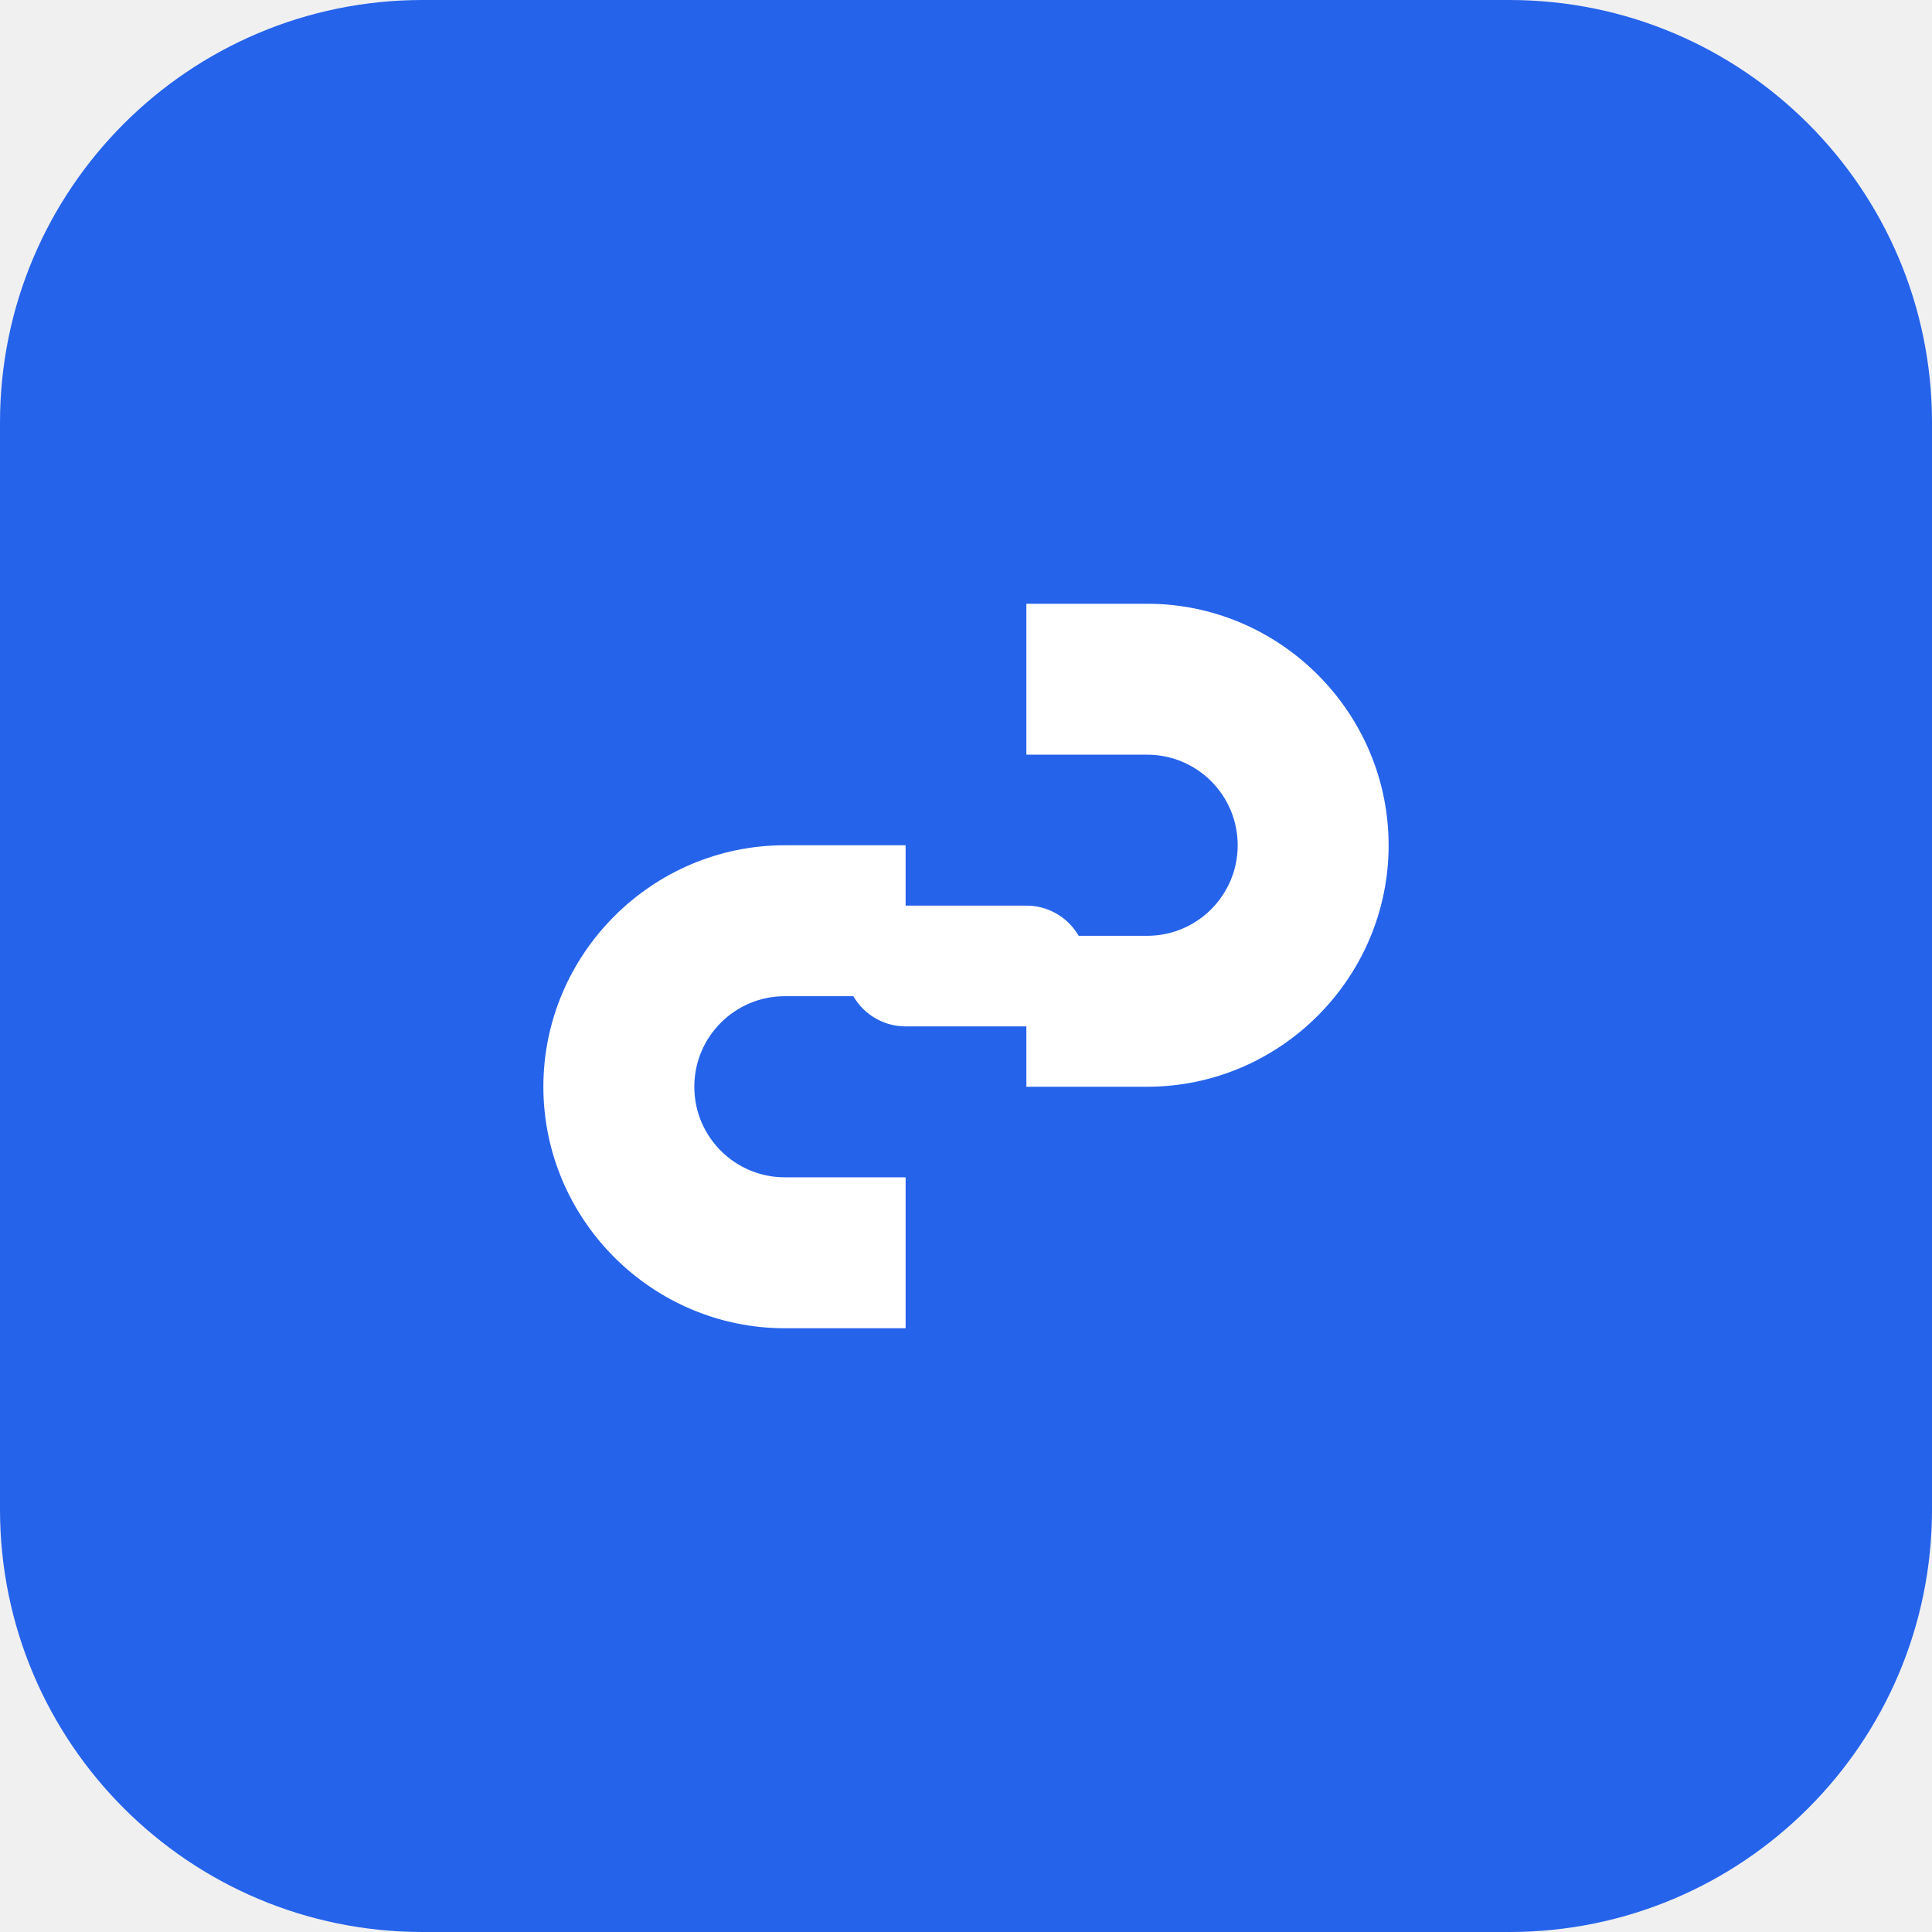
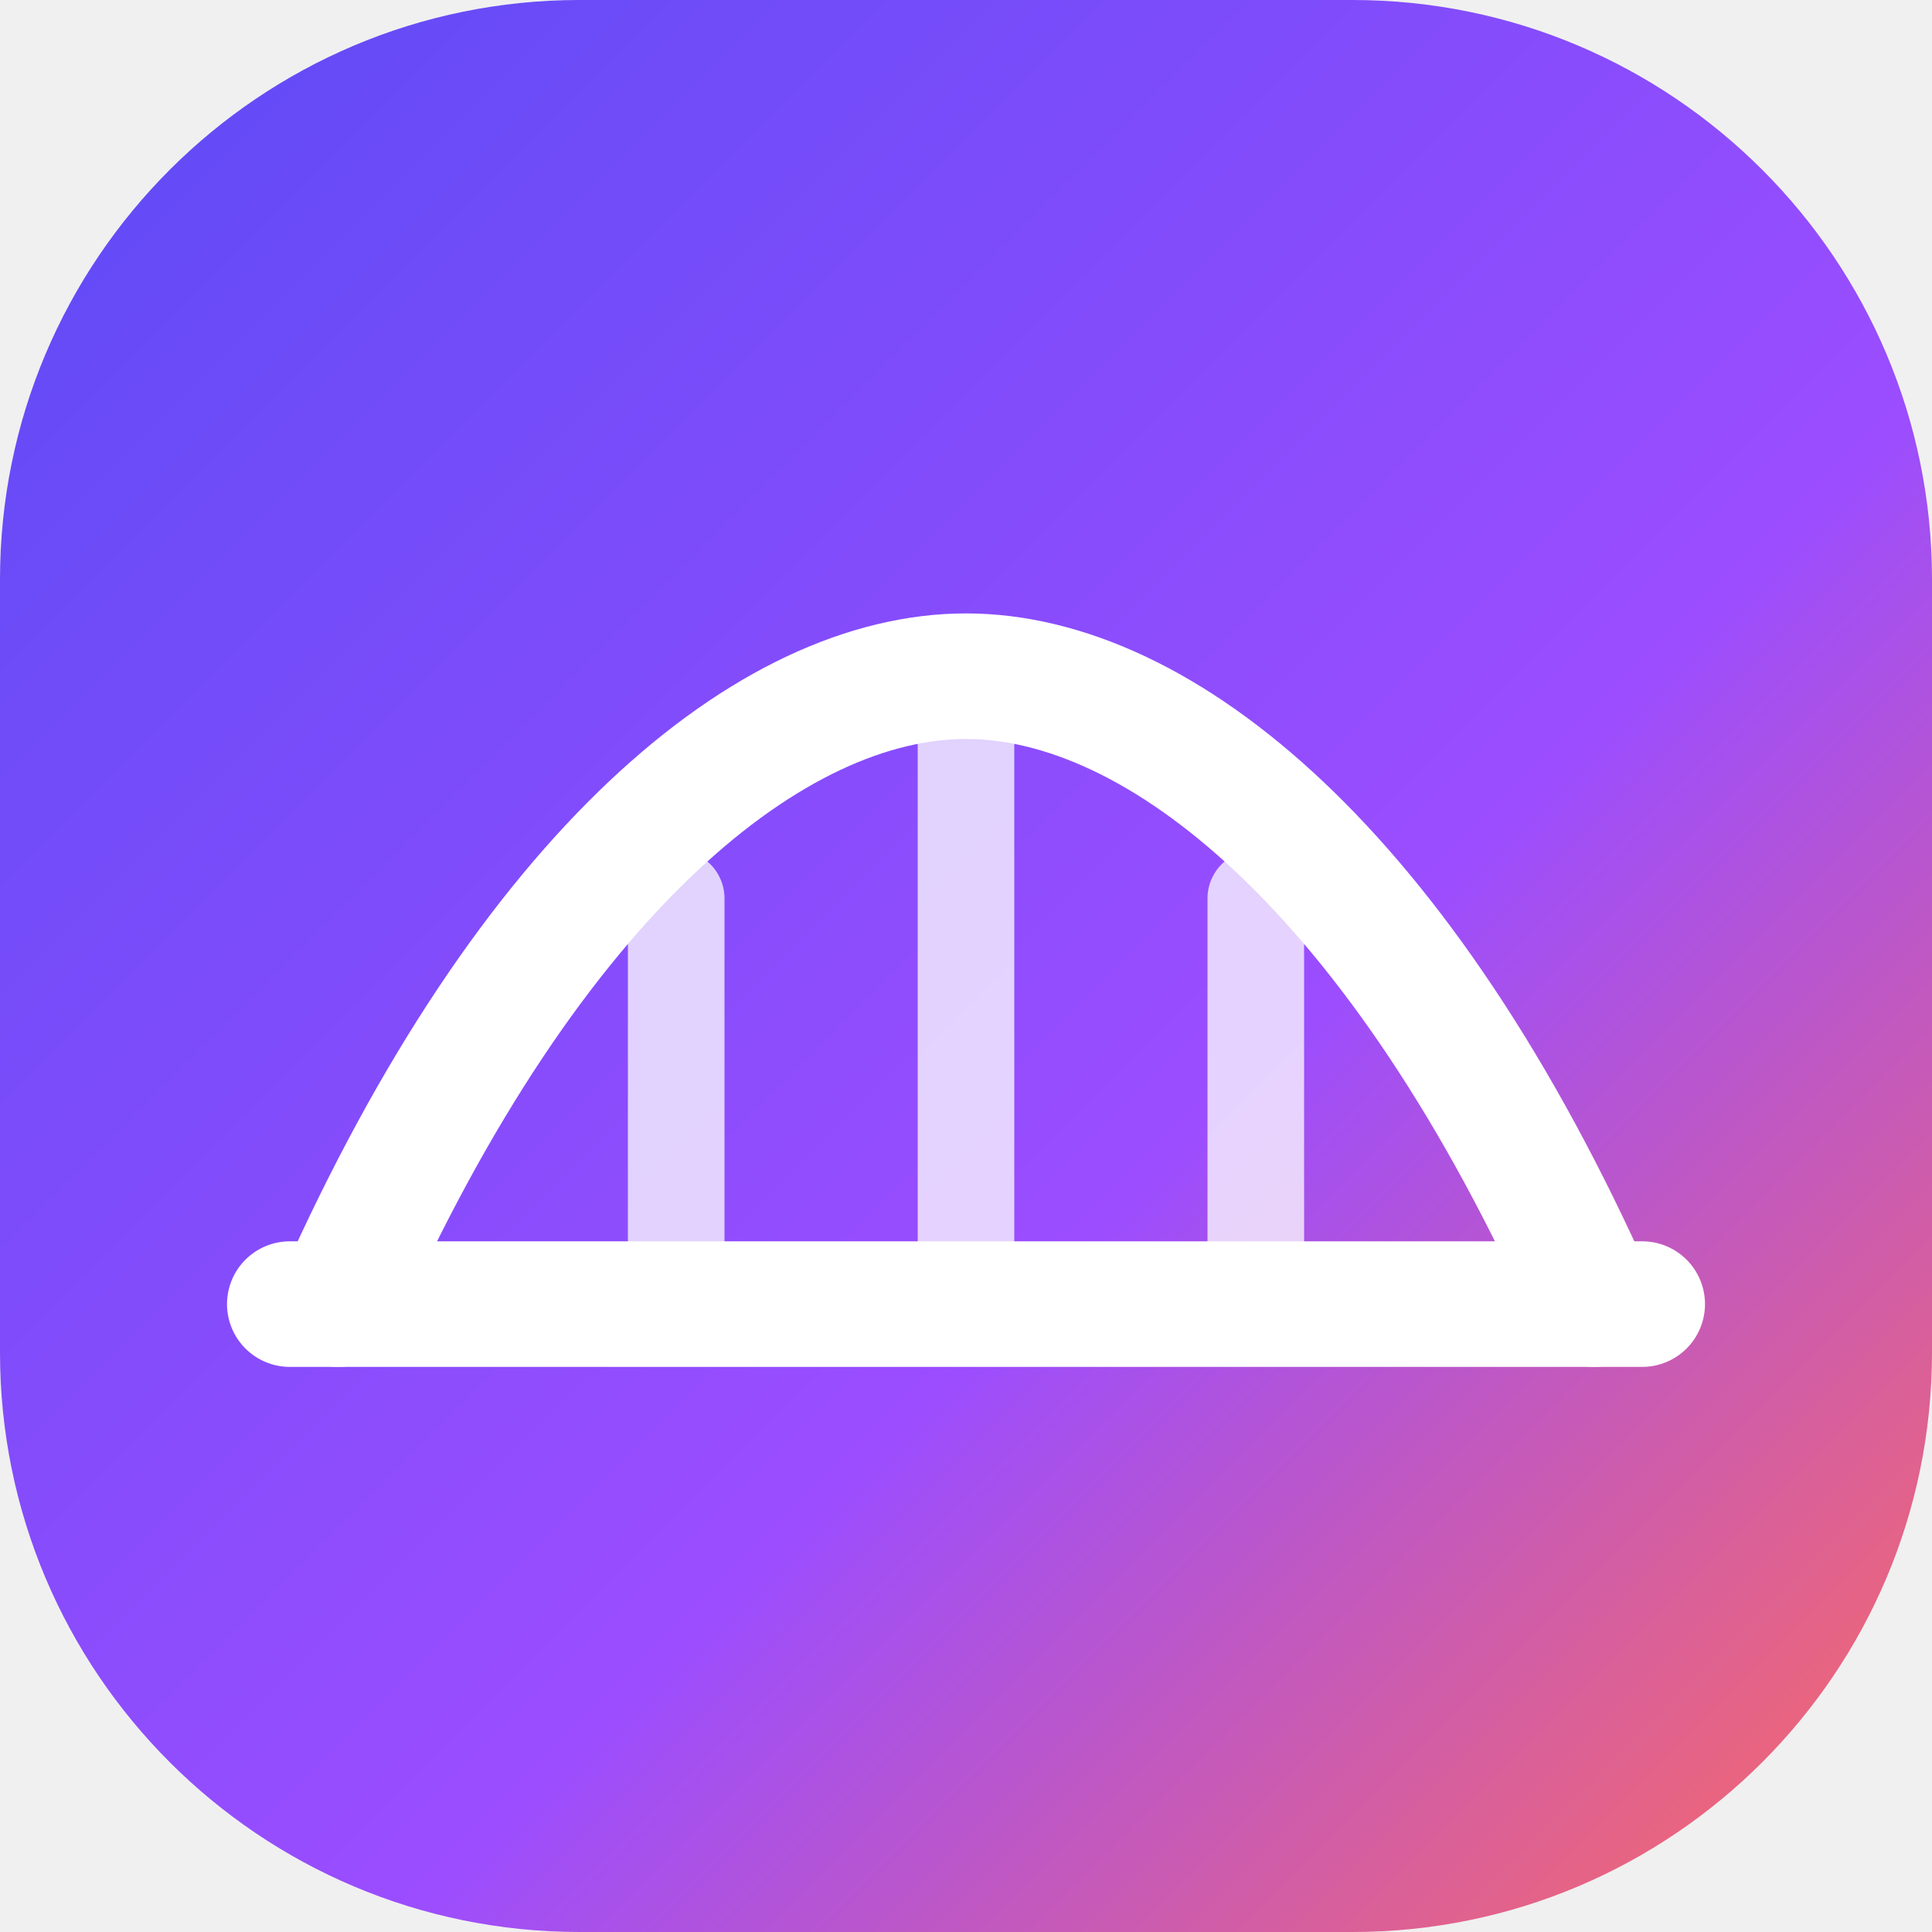
- <svg xmlns="http://www.w3.org/2000/svg" viewBox="0 0 32 32">
-   <rect width="32" height="32" rx="7" fill="#2563EB" />
-   <path d="M9 18c0-2.2 1.8-4 4-4h2v2.5h-2a1.5 1.5 0 1 0 0 3h2V22h-2c-2.2 0-4-1.8-4-4Z" fill="white" />
-   <path d="M23 14c0 2.2-1.8 4-4 4h-2v-2.5h2a1.5 1.5 0 1 0 0-3h-2V10h2c2.2 0 4 1.8 4 4Z" fill="white" />
-   <rect x="14" y="15" width="4" height="2" rx="1" fill="white" />
+ <svg xmlns="http://www.w3.org/2000/svg" viewBox="0 0 40 40">
+   <defs>
+     <linearGradient id="g" x1="0" y1="0" x2="40" y2="40" gradientUnits="userSpaceOnUse">
+       <stop offset="0" stop-color="#5B4BF5" />
+       <stop offset="0.6" stop-color="#9B4DFF" />
+       <stop offset="1" stop-color="#FF6B5B" />
+     </linearGradient>
+   </defs>
+   <rect width="40" height="40" rx="12" fill="url(#g)" />
+   <path d="M7 27c4-9 9-13 13-13s9 4 13 13" stroke="#fff" stroke-width="2.6" stroke-linecap="round" fill="none" />
+   <path d="M6 27h28" stroke="#fff" stroke-width="2.6" stroke-linecap="round" />
+   <path d="M14 18.6V27M20 14v13M26 18.6V27" stroke="#fff" stroke-width="2" stroke-linecap="round" opacity=".75" />
</svg>
